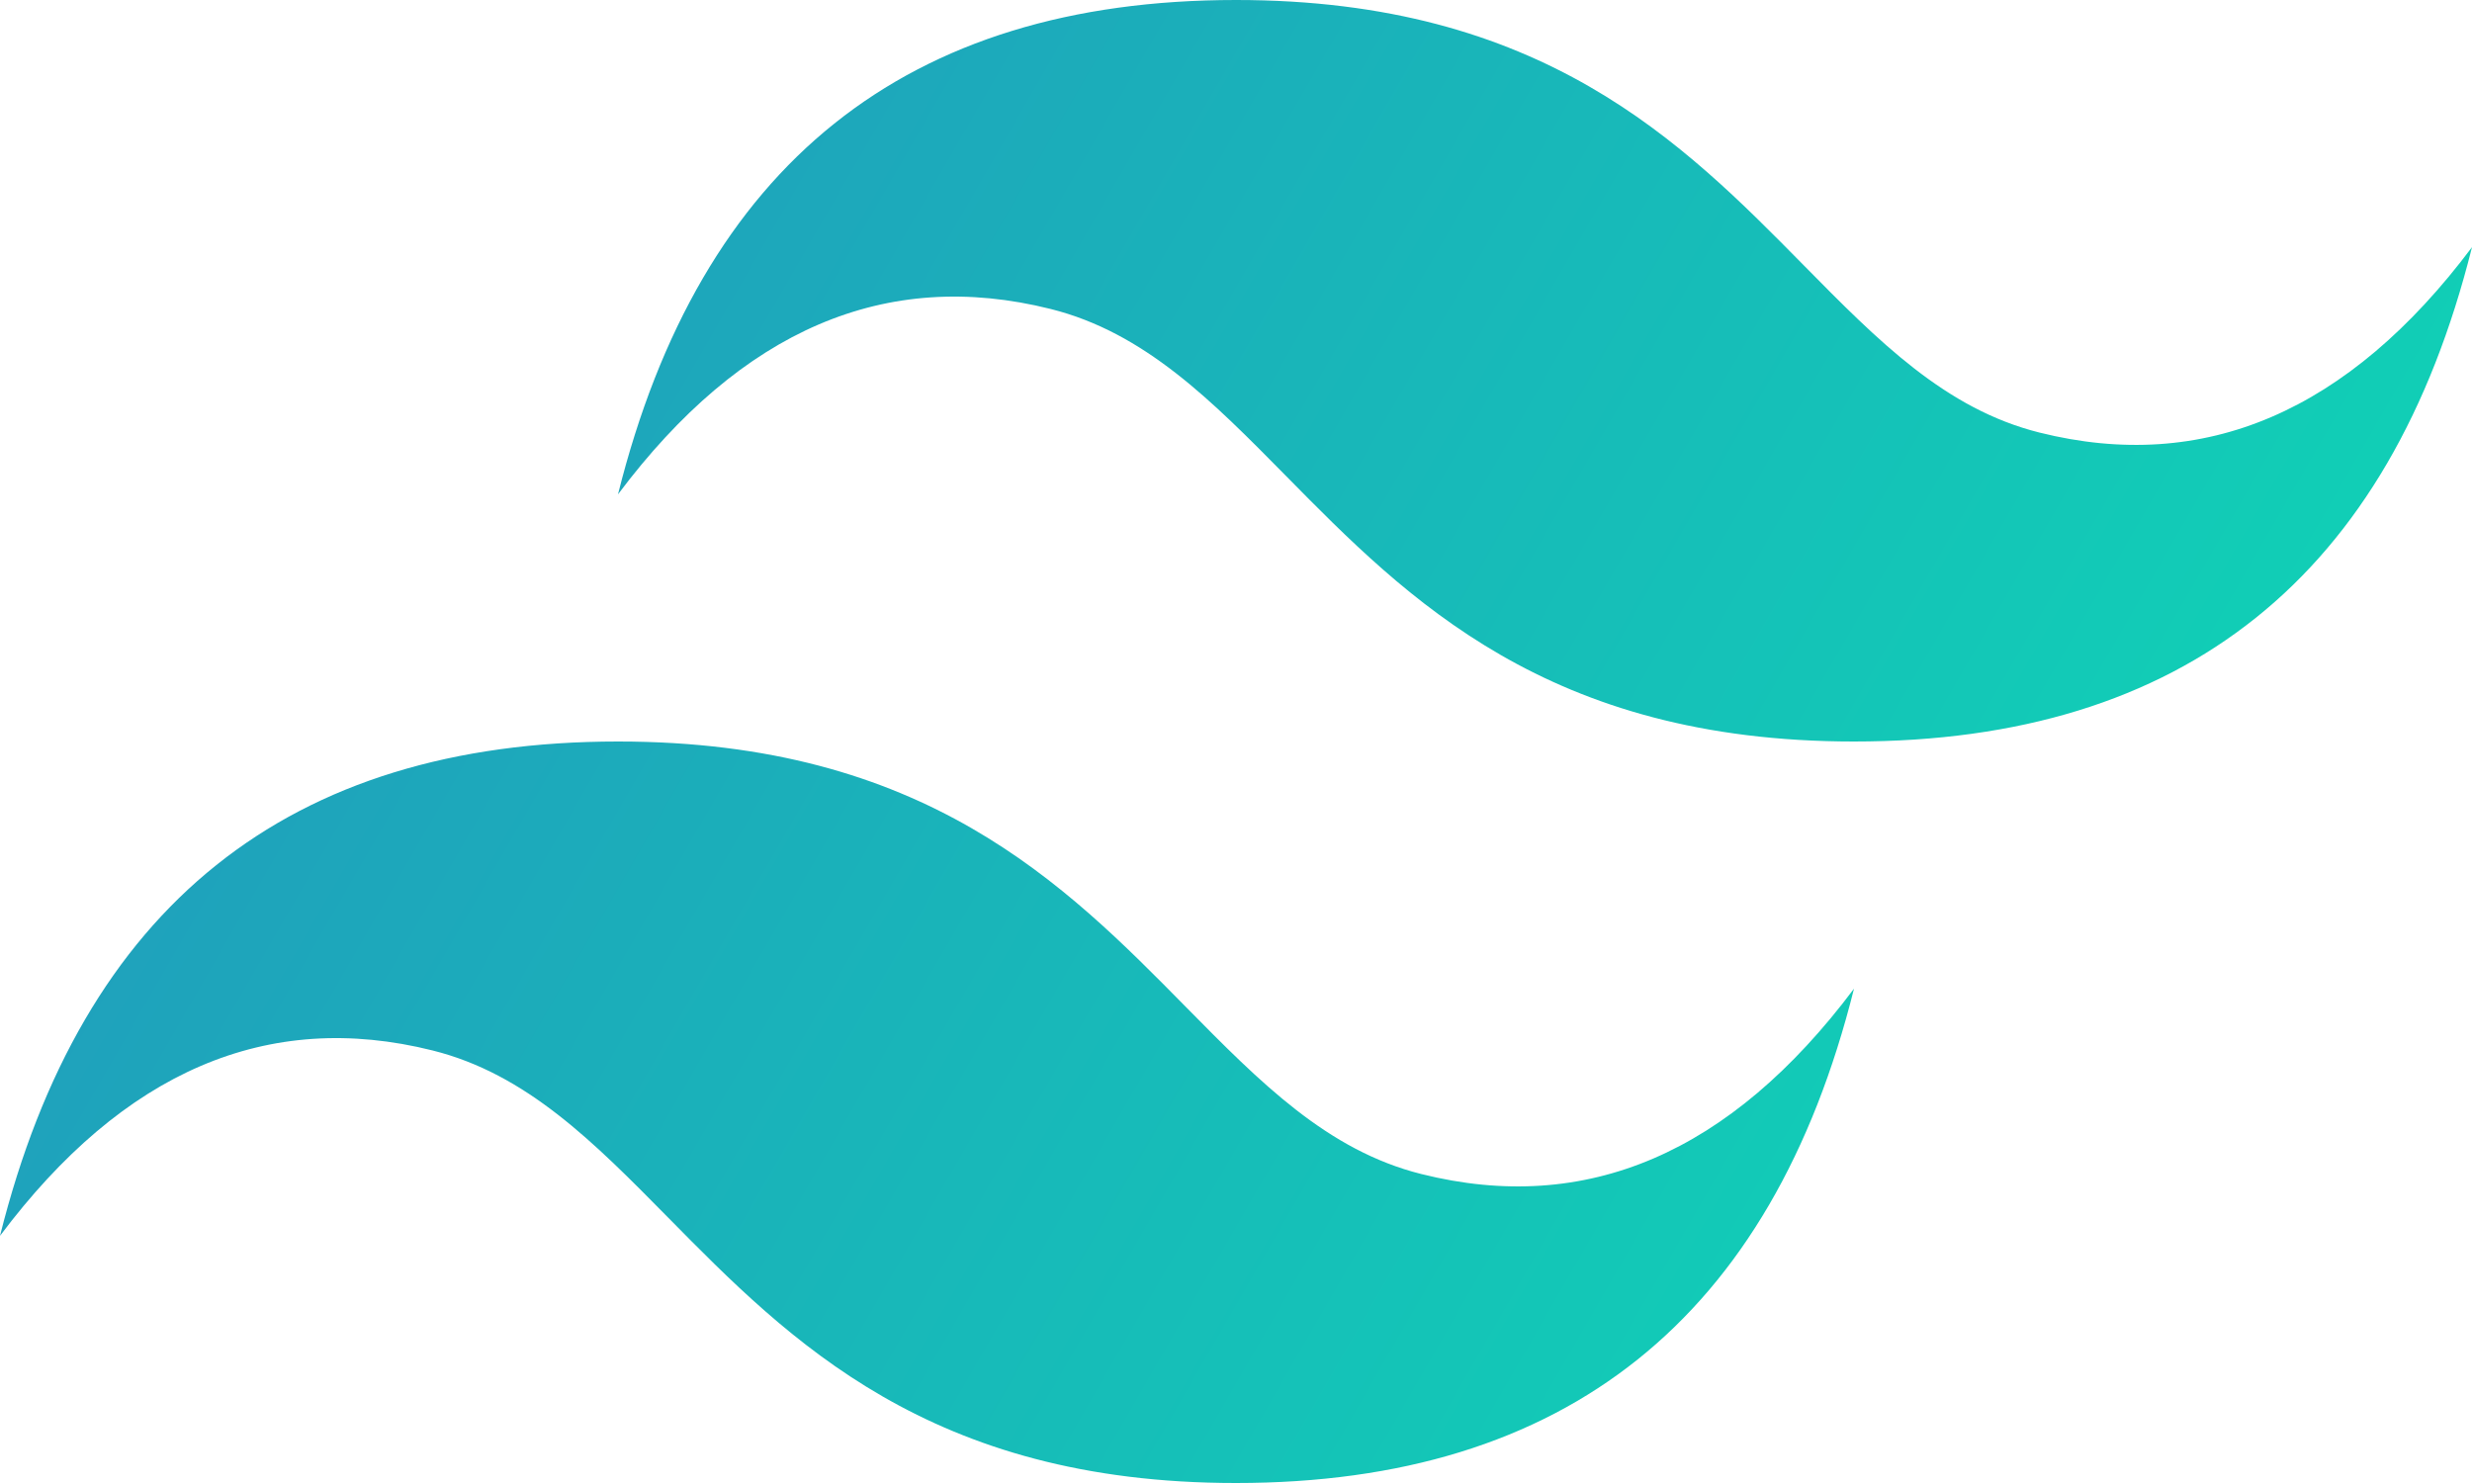
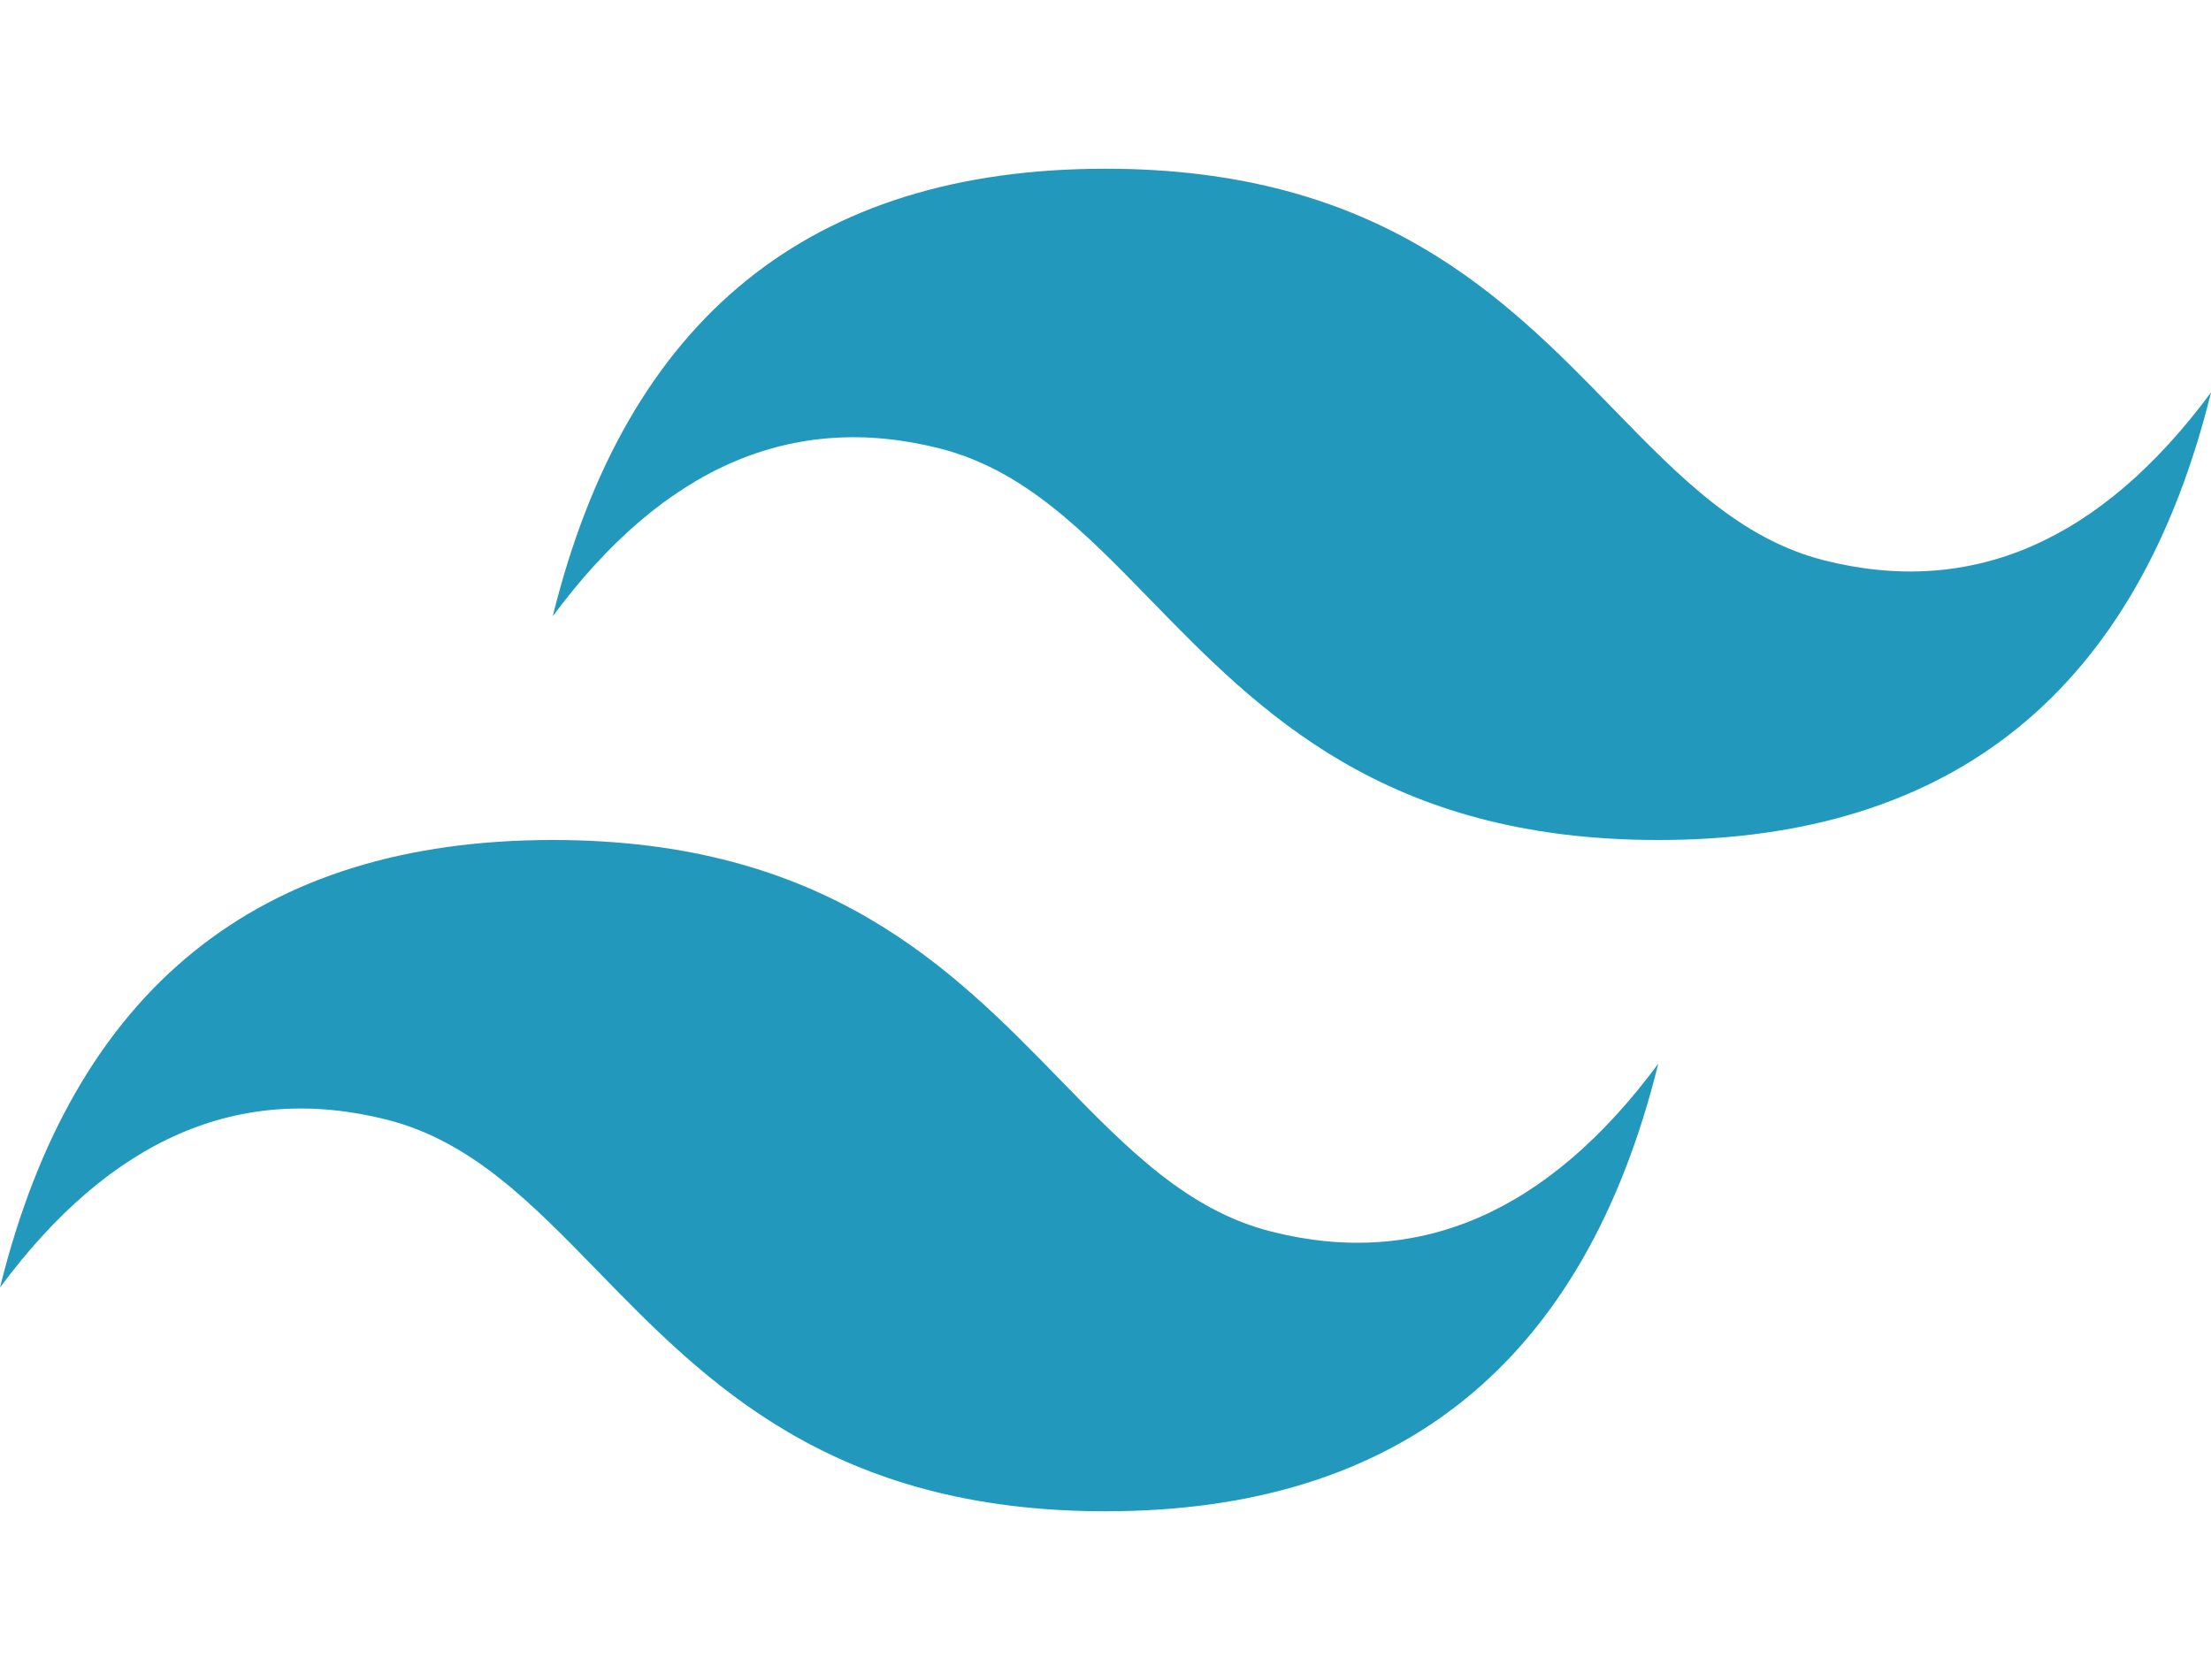
- <svg xmlns="http://www.w3.org/2000/svg" viewBox="0 0 256 153.6">
+ <svg xmlns="http://www.w3.org/2000/svg" id="body_1" width="50" height="38">
  <defs>
-     <linearGradient id="a" x1="-5.508" x2="198.297" y1="63.455" y2="133.96" gradientTransform="scale(1.291 .7746)" gradientUnits="userSpaceOnUse">
-       <stop offset="0%" stop-color="#2298BD" />
-       <stop offset="100%" stop-color="#0ED7B5" />
+     <linearGradient transform="matrix(1 0 0 1 0 0)" id="1" x1="-5.508" y1="63.455" x2="198.297" y2="133.96">
+       <stop stop-color="#2298BD" offset="0%" />
+       <stop stop-color="#0ED7B5" offset="100%" />
    </linearGradient>
  </defs>
-   <path fill="url(#a)" d="M128 0C93.867 0 72.533 17.067 64 51.2 76.8 34.133 91.733 27.733 108.8 32c9.737 2.434 16.697 9.499 24.401 17.318C145.751 62.057 160.275 76.8 192 76.8c34.133 0 55.467-17.067 64-51.2-12.8 17.067-27.733 23.467-44.8 19.2-9.737-2.434-16.697-9.499-24.401-17.318C174.249 14.743 159.725 0 128 0zM64 76.8C29.867 76.8 8.533 93.867 0 128c12.8-17.067 27.733-23.467 44.8-19.2 9.737 2.434 16.697 9.499 24.401 17.318C81.751 138.857 96.275 153.6 128 153.6c34.133 0 55.467-17.067 64-51.2-12.8 17.067-27.733 23.467-44.8 19.2-9.737-2.434-16.697-9.499-24.401-17.318C110.249 91.543 95.725 76.8 64 76.8z" style="fill:url(#a)" />
+   <g transform="matrix(0.08143322 0 0 0.0824295 0 0)">
+     <g transform="matrix(2.398438 0 0 2.398438 -0 46.29999)">
+       <path d="M128 0C 93.867 0 72.533 17.067 64 51.2C 76.8 34.133 91.733 27.733 108.8 32C 118.537 34.434 125.497 41.499 133.201 49.318C 145.751 62.057 160.275 76.8 192 76.8C 226.133 76.8 247.467 59.733 256 25.6C 243.2 42.667 228.267 49.067 211.2 44.8C 201.463 42.366 194.503 35.301 186.799 27.482C 174.249 14.743 159.725 0 128 0zM64 76.8C 29.867 76.8 8.533 93.867 0 128C 12.8 110.933 27.733 104.533 44.8 108.8C 54.537 111.234 61.497 118.299 69.201 126.118C 81.751 138.857 96.275 153.6 128 153.6C 162.133 153.6 183.467 136.533 192 102.4C 179.2 119.467 164.267 125.867 147.2 121.6C 137.463 119.166 130.503 112.101 122.799 104.282C 110.249 91.543 95.725 76.8 64 76.8z" stroke="none" fill="url(#1)" />
+     </g>
+   </g>
</svg>
